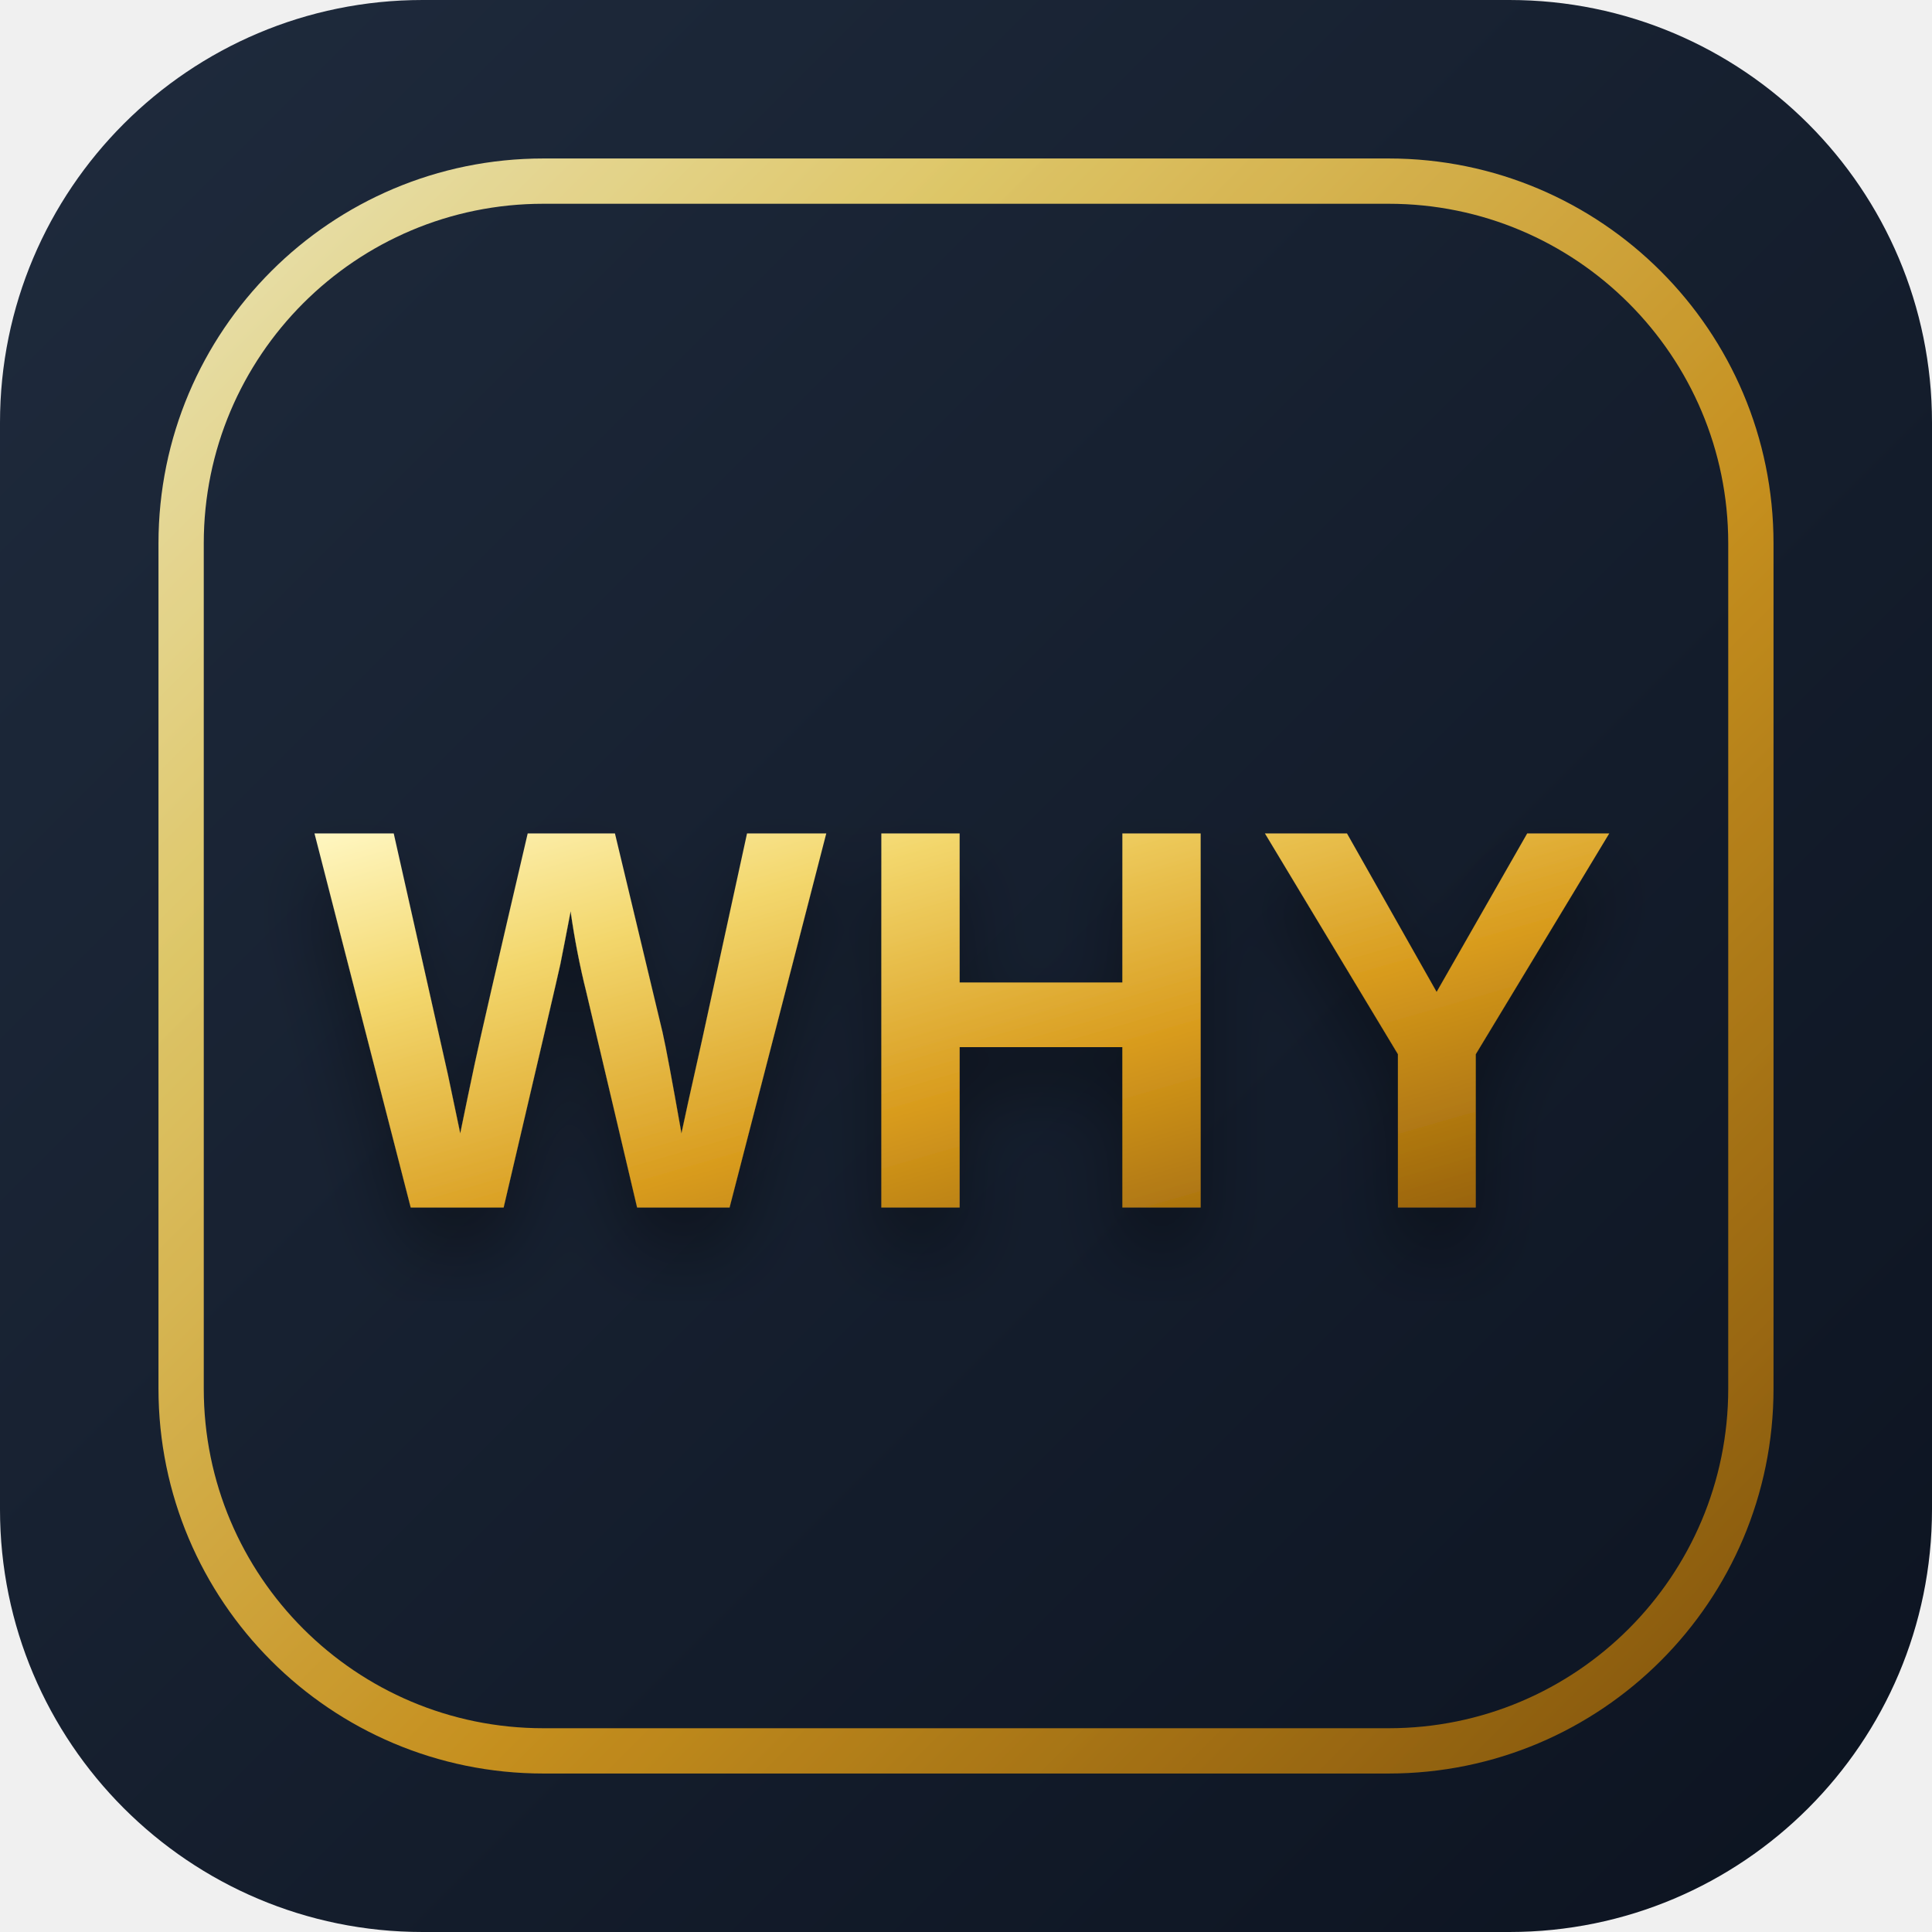
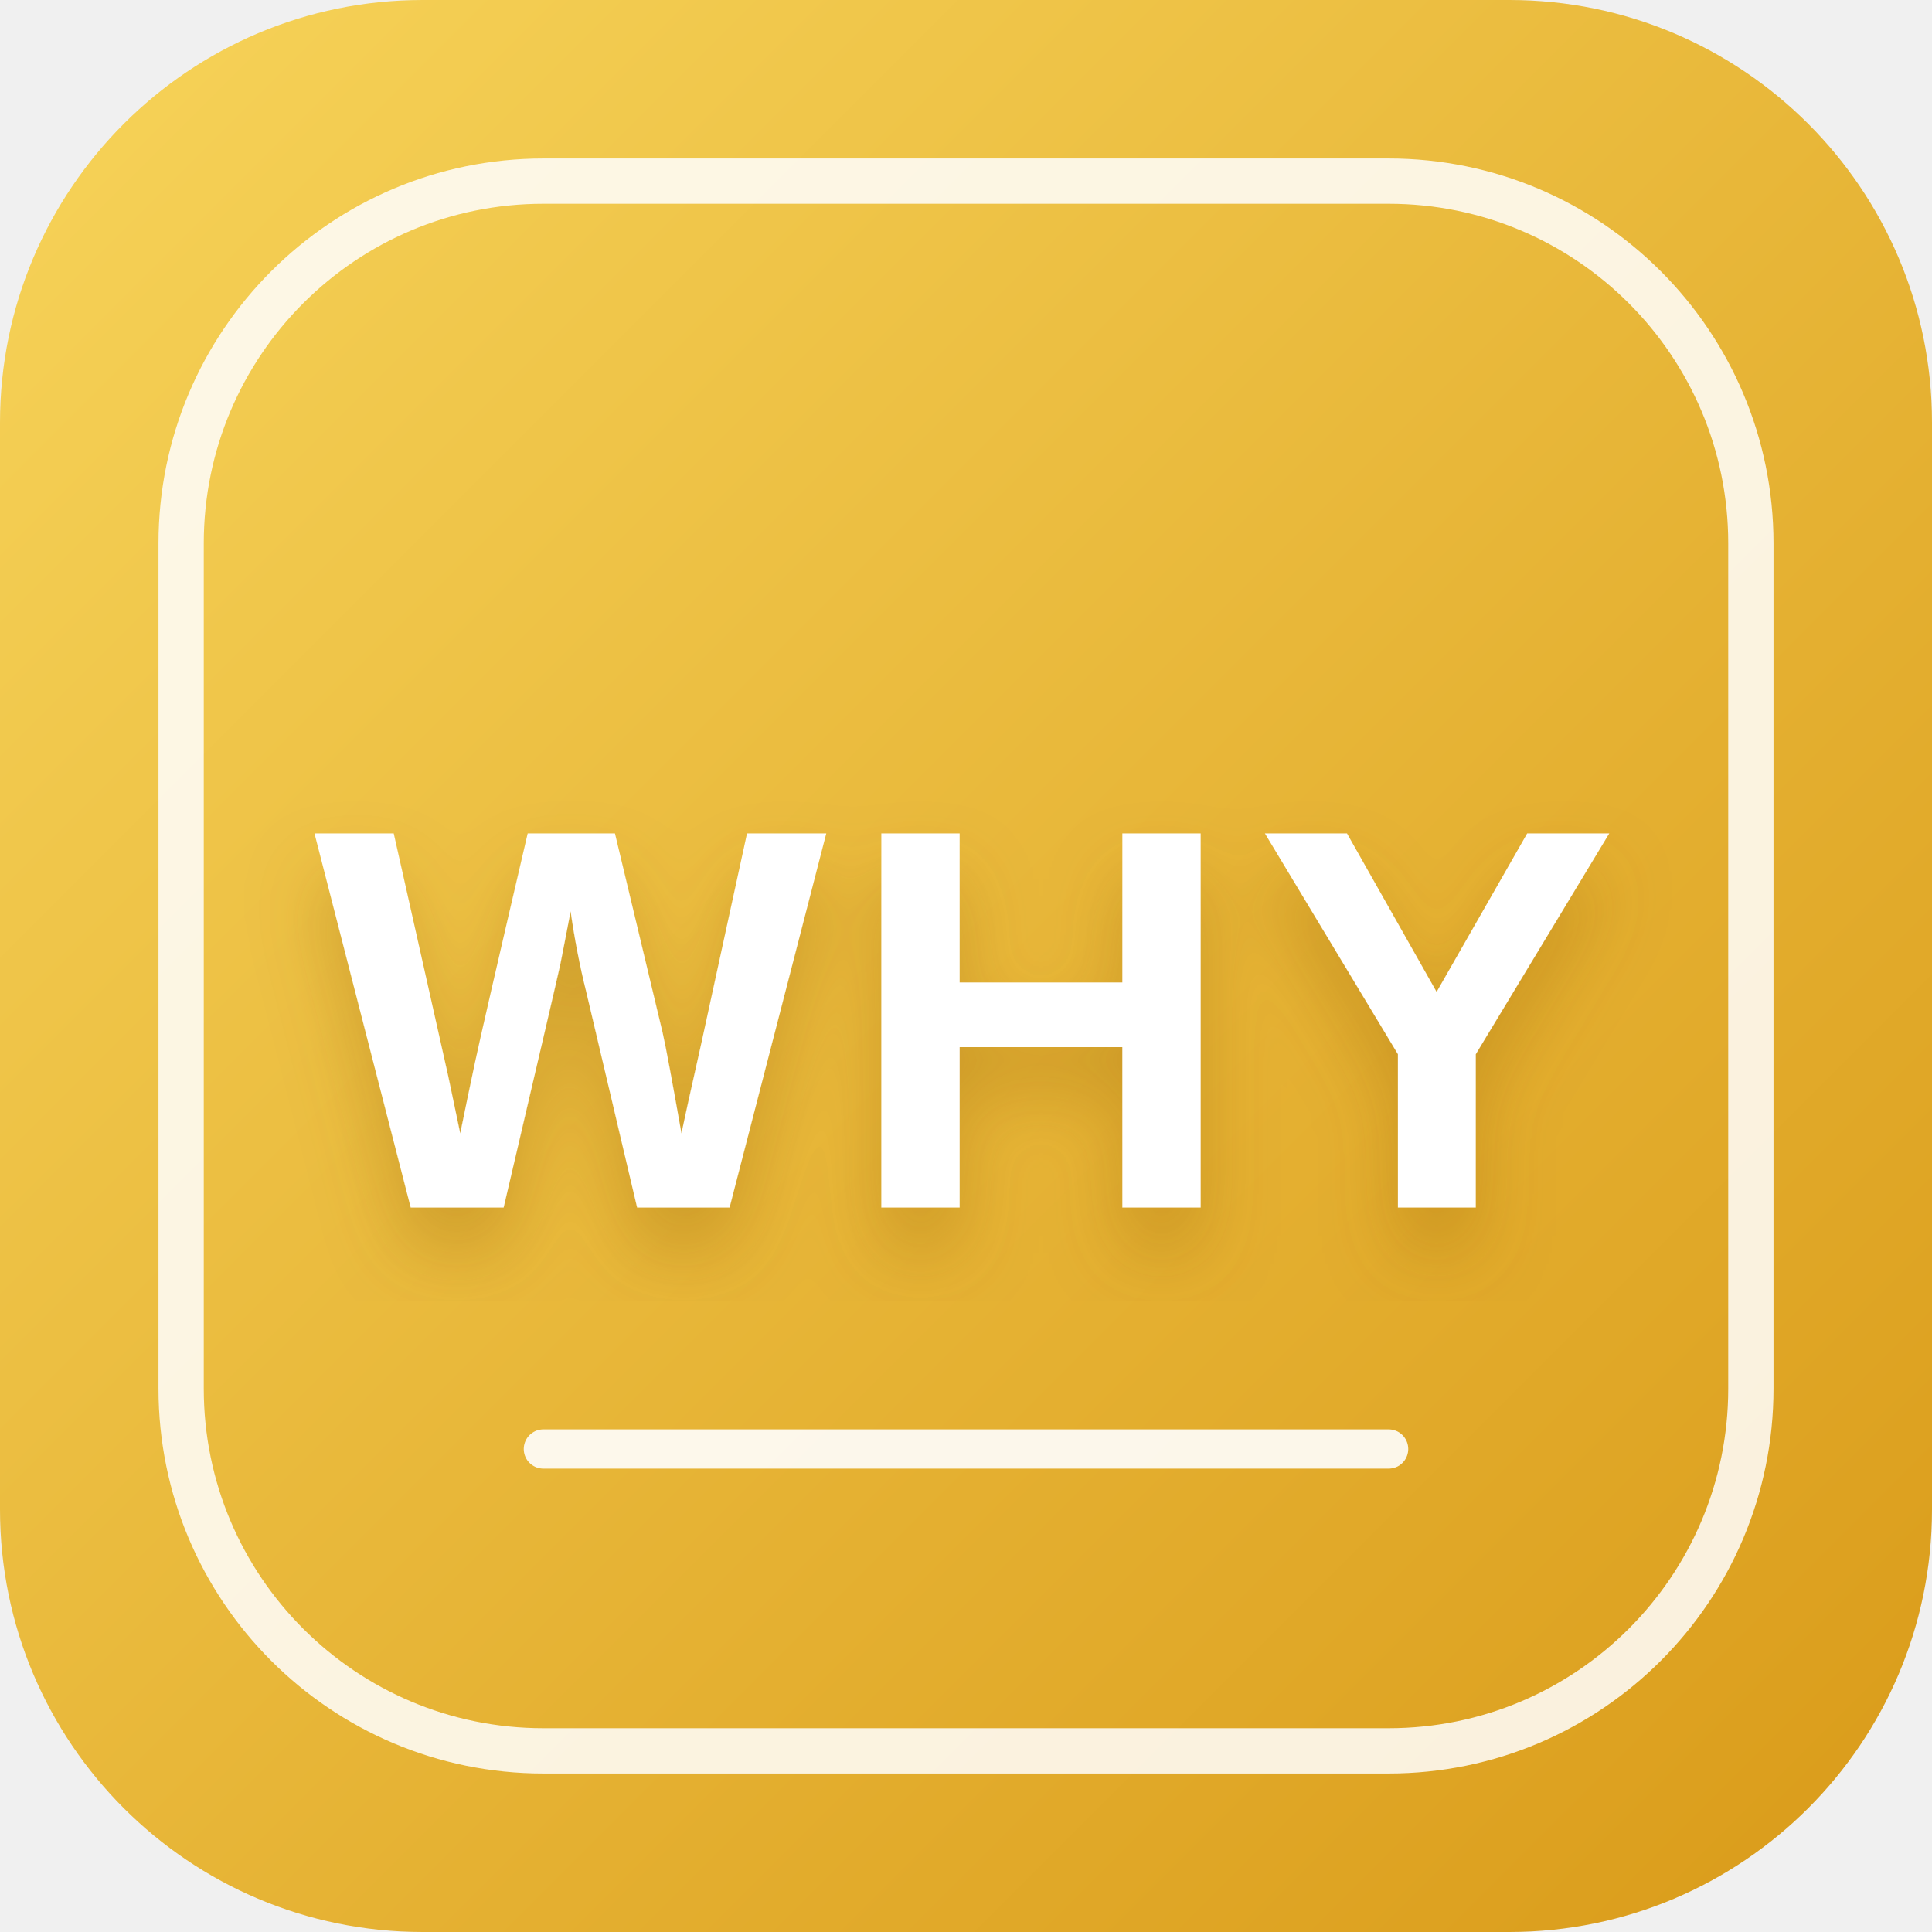
<svg xmlns="http://www.w3.org/2000/svg" viewBox="0 0 64 64" role="img" aria-labelledby="title desc">
  <defs>
-     <linearGradient id="bg" x1="0%" y1="0%" x2="100%" y2="100%">
-       <stop offset="0%" stop-color="#1f2b3d" />
-       <stop offset="100%" stop-color="#0c1320" />
-     </linearGradient>
    <linearGradient id="gold" x1="0%" y1="0%" x2="100%" y2="100%">
-       <stop offset="0%" stop-color="#fff7c2" />
-       <stop offset="25%" stop-color="#f3d76d" />
-       <stop offset="60%" stop-color="#d89b1d" />
-       <stop offset="100%" stop-color="#8f5b08" />
+       <stop offset="0%" stop-color="#f7d45a" />
+       <stop offset="100%" stop-color="#d99a18" />
    </linearGradient>
    <filter id="shadow" x="-25%" y="-25%" width="150%" height="150%">
-       <feDropShadow dx="0" dy="1.5" stdDeviation="1.2" flood-color="#000000" flood-opacity="0.35" />
+       <feDropShadow dx="0" dy="1.5" stdDeviation="1.2" flood-color="#8f5b08" flood-opacity="0.3" />
    </filter>
  </defs>
-   <rect width="64" height="64" rx="14" fill="url(#bg)" />
-   <rect x="6" y="6" width="52" height="52" rx="12" fill="none" stroke="url(#gold)" stroke-width="1.5" opacity="0.9" />
-   <text x="32" y="40" text-anchor="middle" font-size="18" font-weight="700" letter-spacing="0.6" fill="url(#gold)" font-family="Segoe UI, Arial, sans-serif" filter="url(#shadow)">WHY</text>
-   <path d="M18 48h28" stroke="url(#gold)" stroke-width="1.3" stroke-linecap="round" opacity="0.9" />
+   <rect width="64" height="64" rx="14" fill="url(#gold)" />
+   <rect x="6" y="6" width="52" height="52" rx="12" fill="none" stroke="#fff" stroke-width="1.5" opacity="0.85" />
+   <text x="32" y="40" text-anchor="middle" font-size="18" font-weight="700" letter-spacing="0.6" fill="#fff" font-family="Segoe UI, Arial, sans-serif" filter="url(#shadow)">WHY</text>
+   <path d="M18 48h28" stroke="#fff" stroke-width="1.3" stroke-linecap="round" opacity="0.9" />
</svg>
